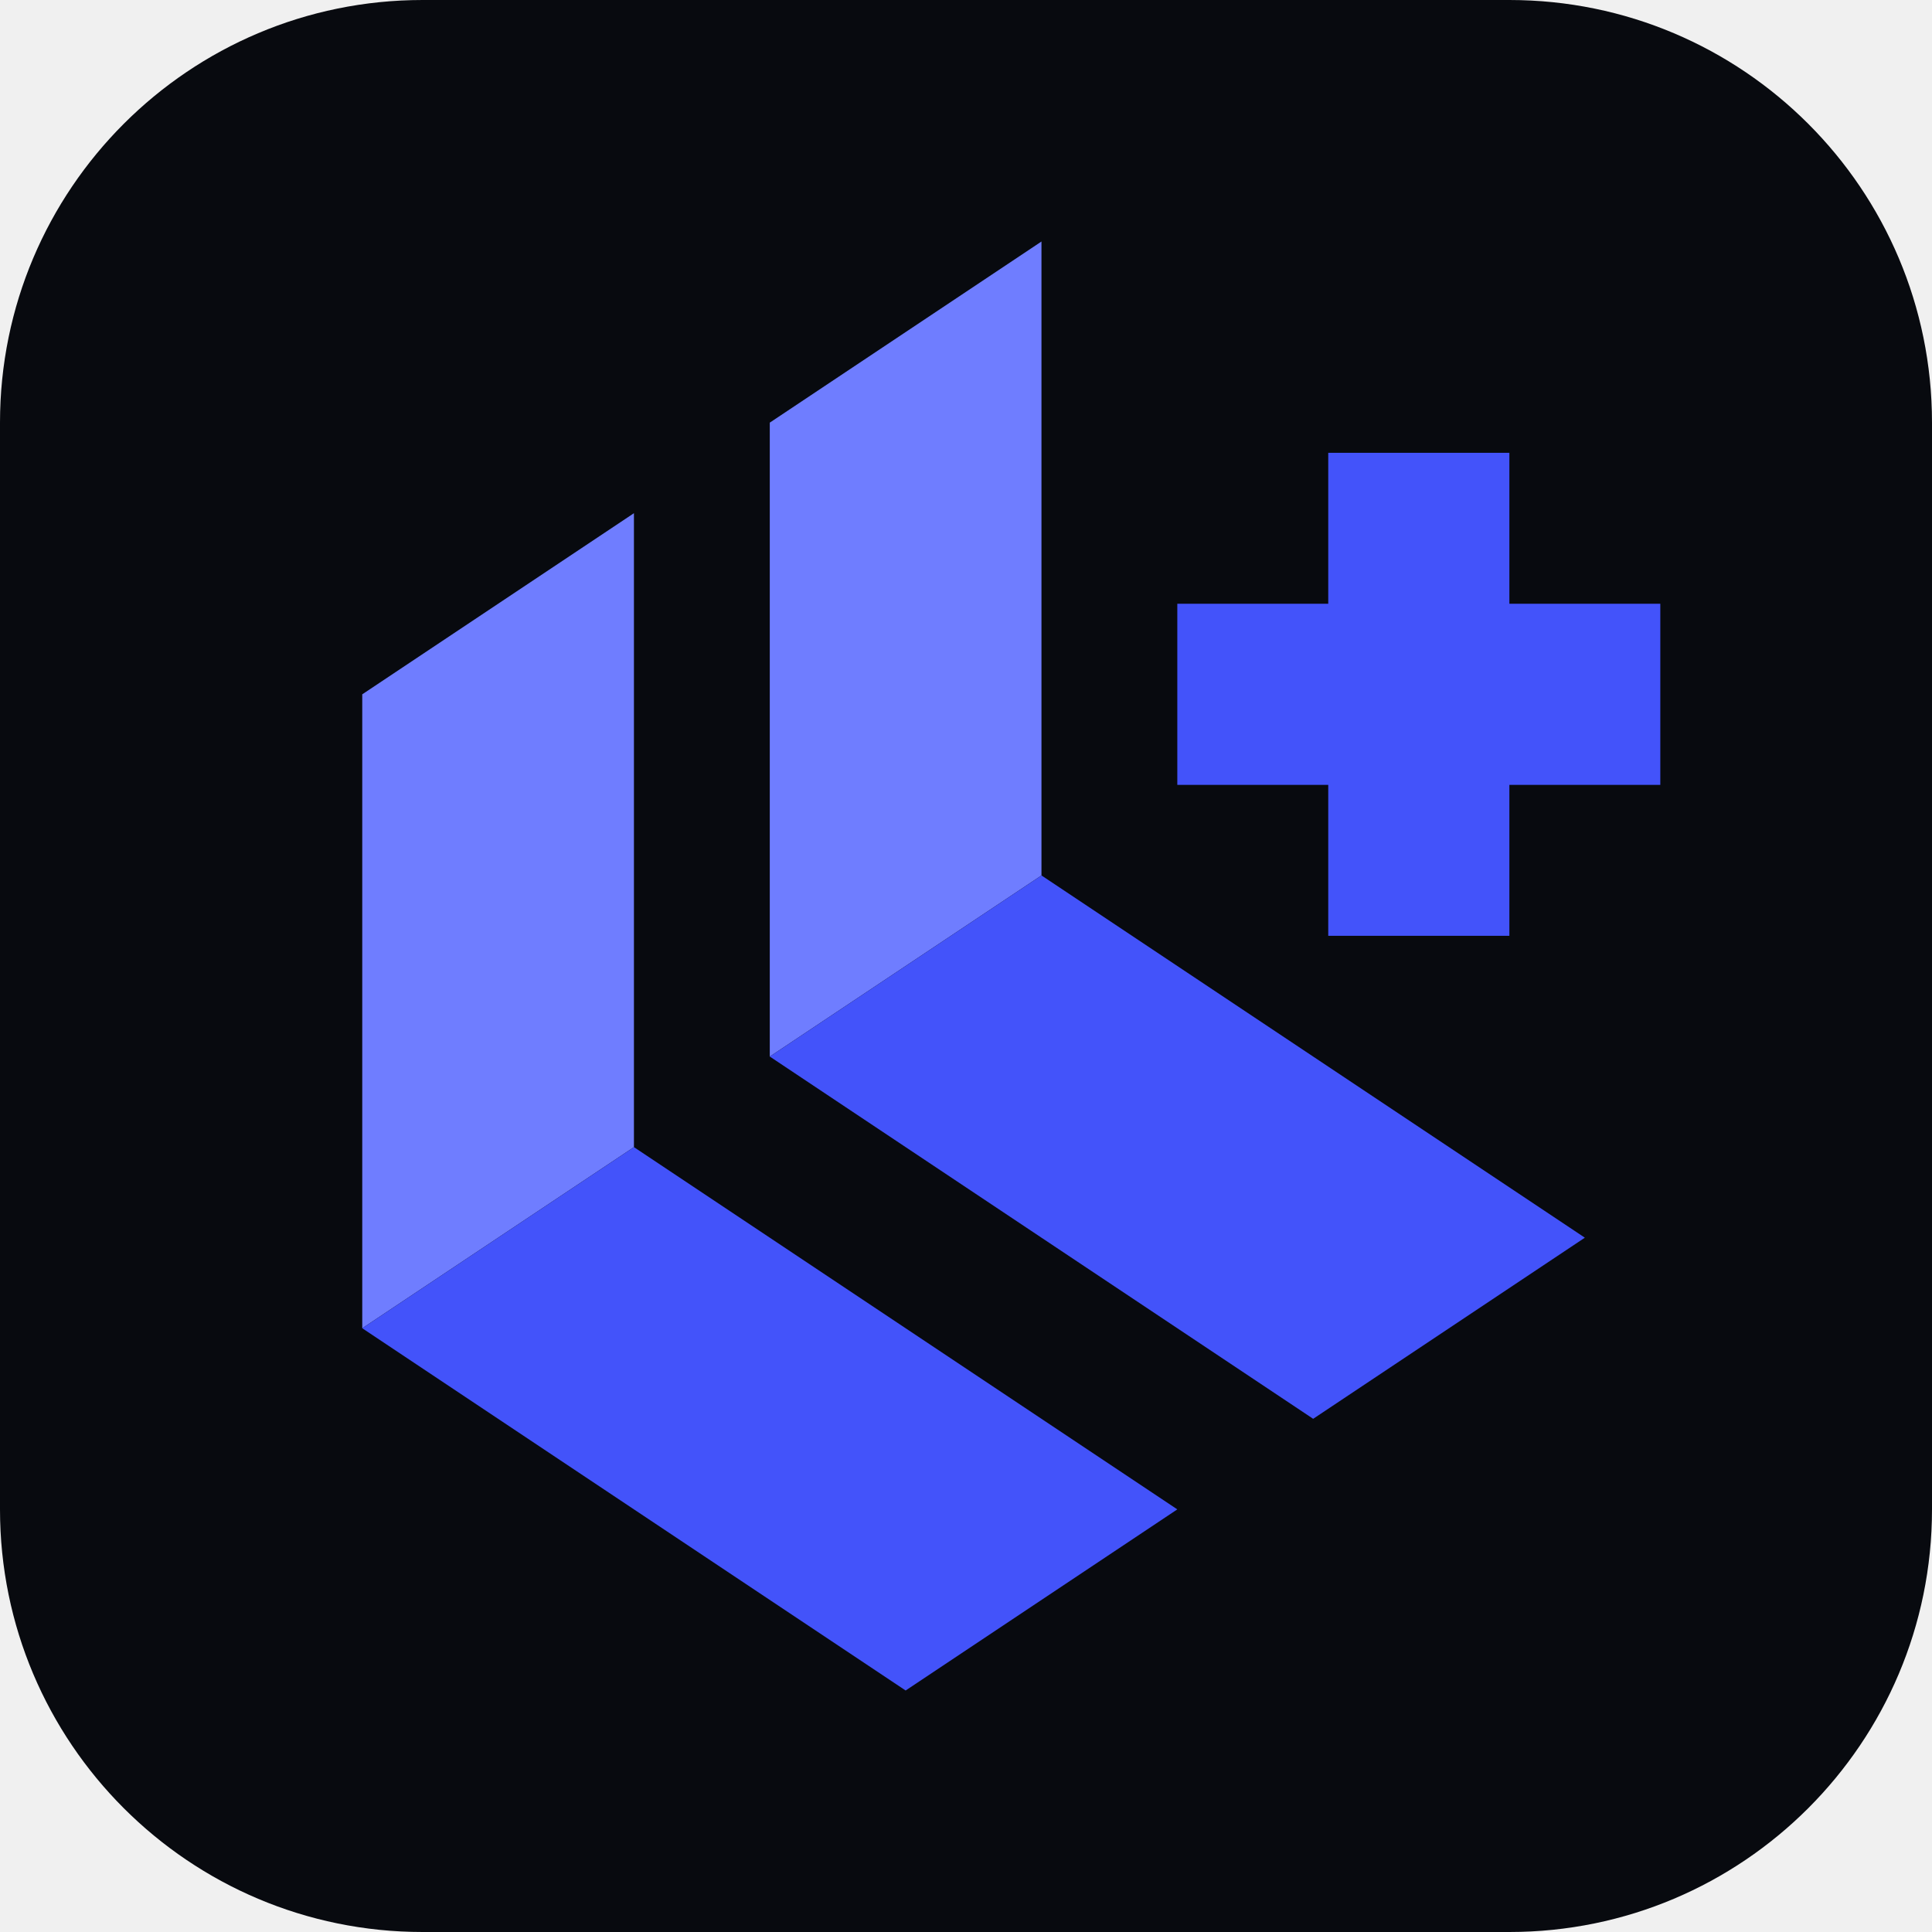
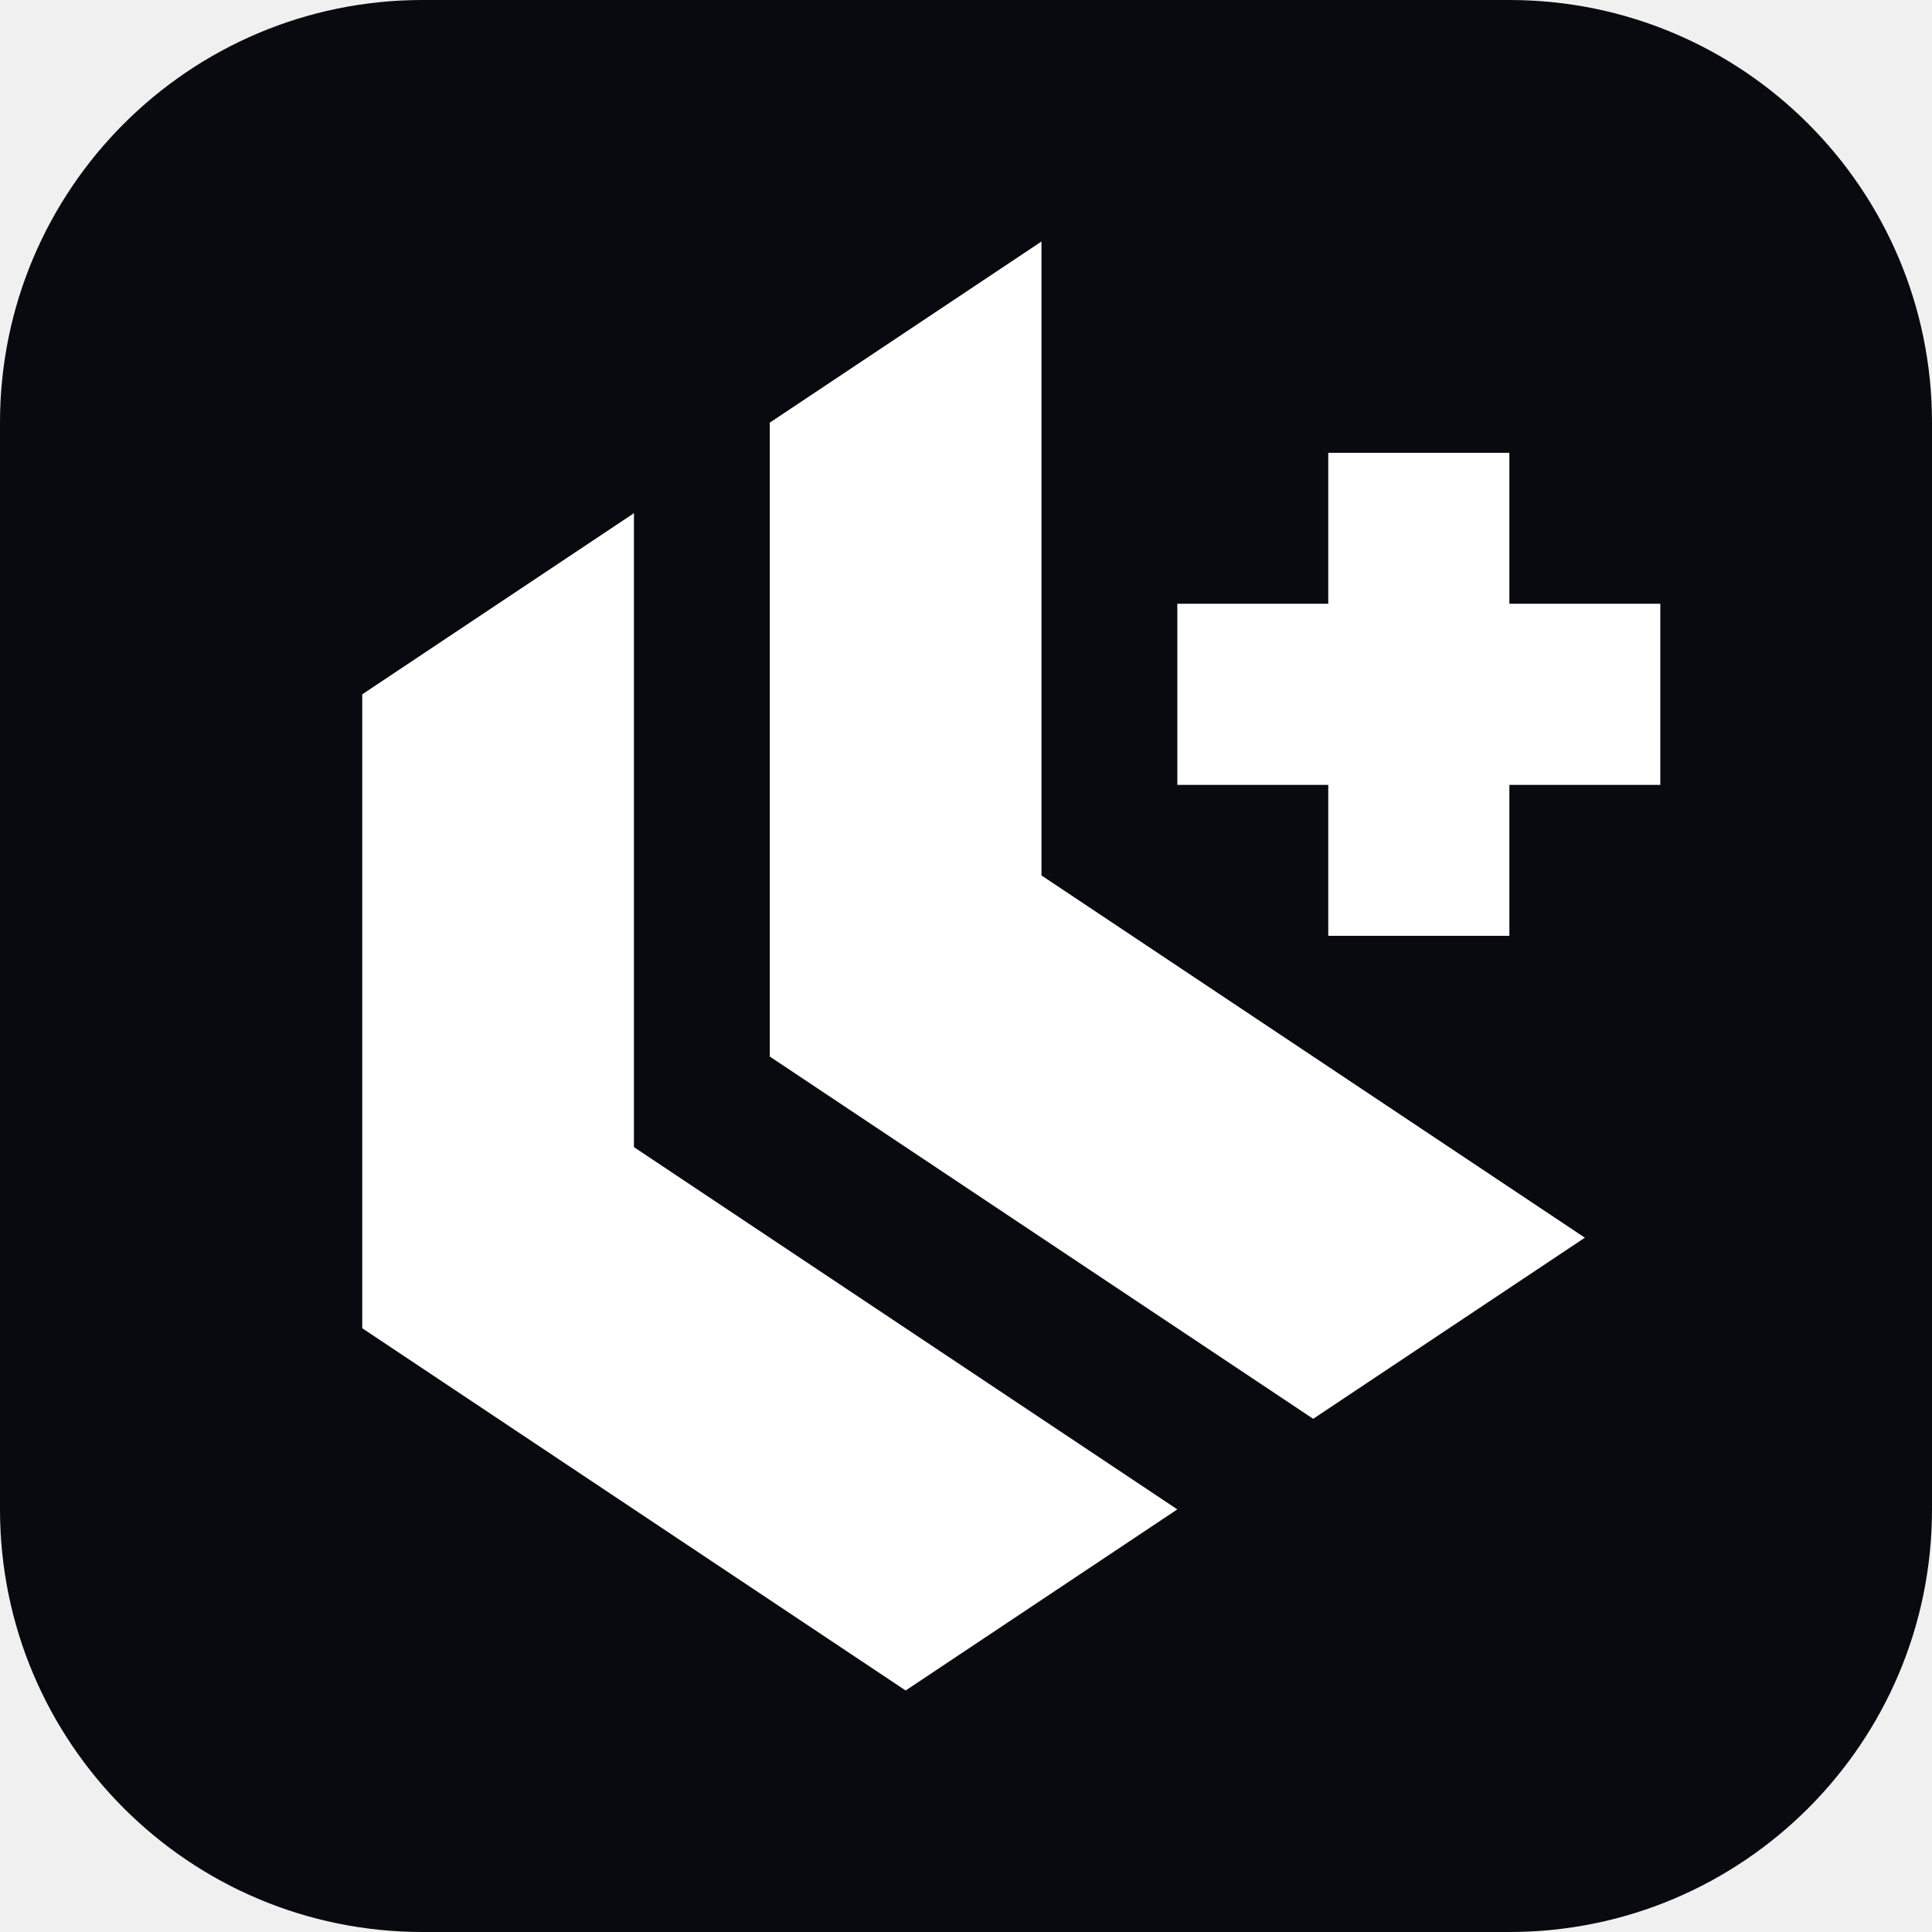
<svg xmlns="http://www.w3.org/2000/svg" viewBox="0 0 32 32">
  <rect width="32" height="32" rx="7" fill="#080A0F" />
-   <g fill="#6F7DFF">
-     <path d="M6 11.5 10.5 8.5V19L6 22z" />
-     <path d="M12.75 7l4.5-3v10.5l-4.5 3z" />
-   </g>
-   <g fill="#4353FA">
-     <path d="M10.5 19l9 6-4.5 3-9-6z" />
-     <path d="M17.25 14.5l9 6-4.5 3-9-6z" />
+   <g fill="#FFFFFF">
+     <path d="M6 11.5 10.5 8.5V19l9 6-4.5 3-9-6z" />
+     <path d="M12.75 7l4.5-3v10.5l9 6-4.5 3-9-6z" />
    <path d="M22 7.5h3v2.5h2.5v3H25v2.5h-3V13h-2.5v-3H22z" />
  </g>
</svg>
